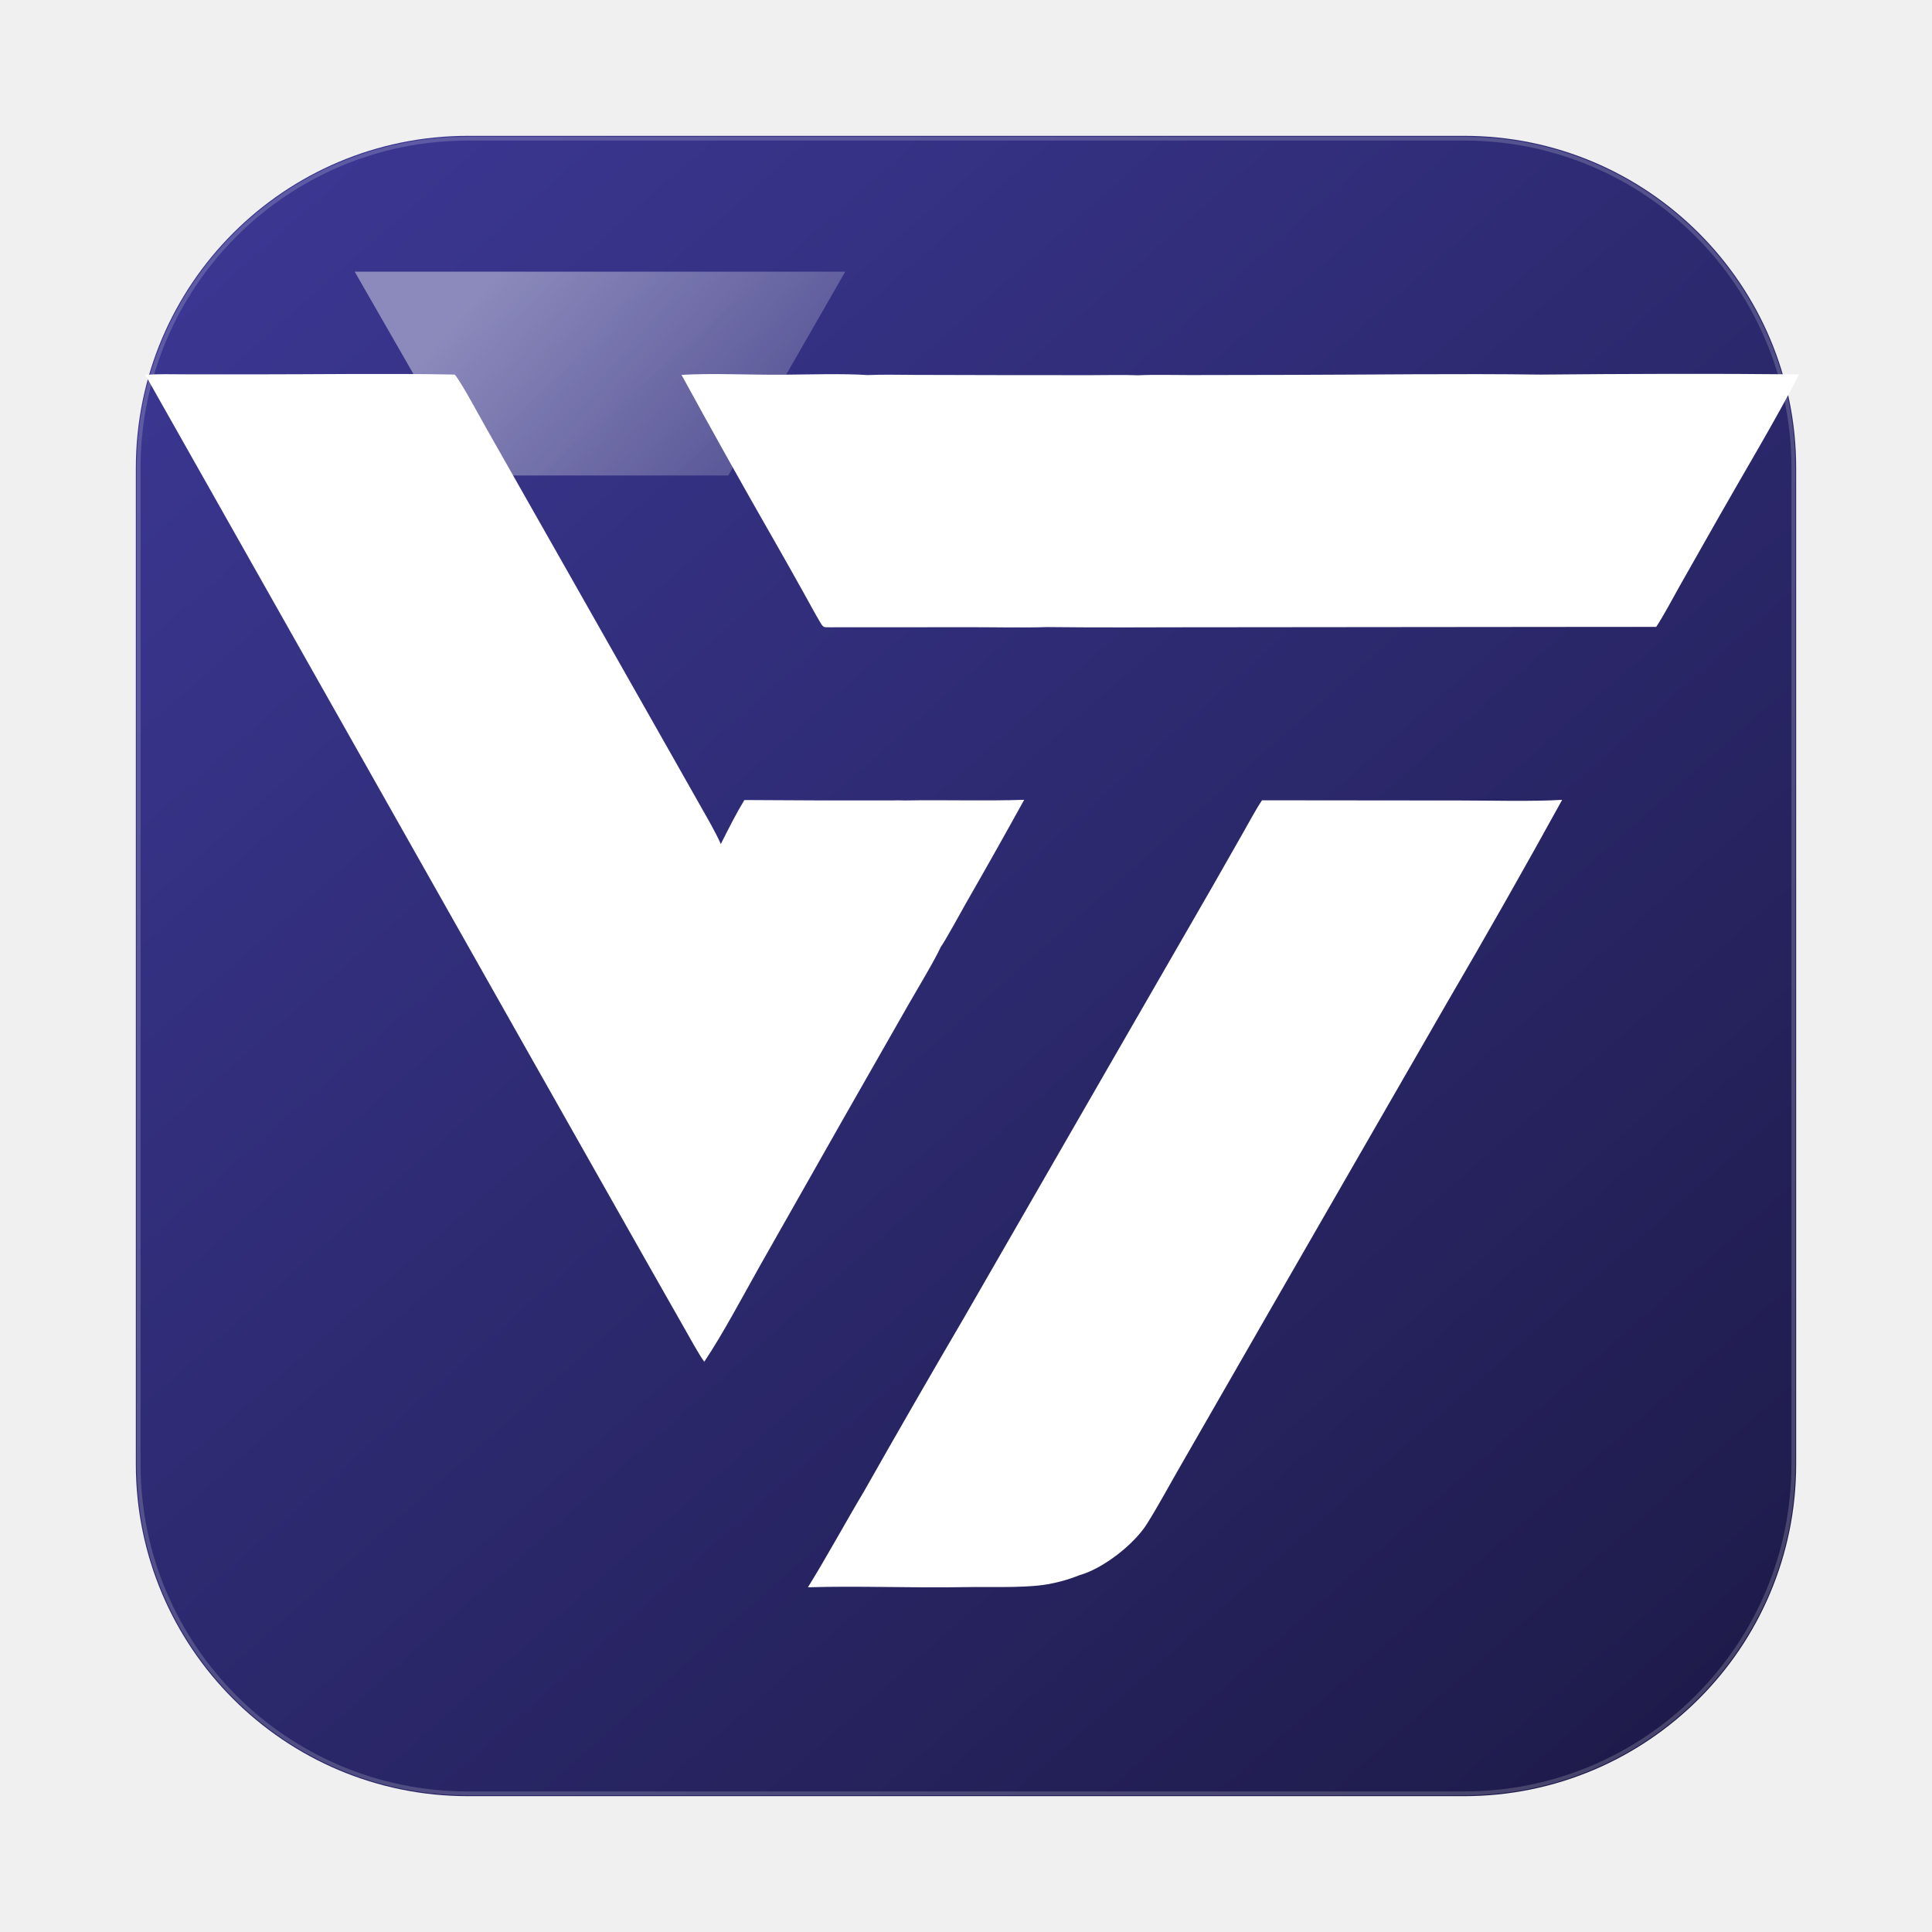
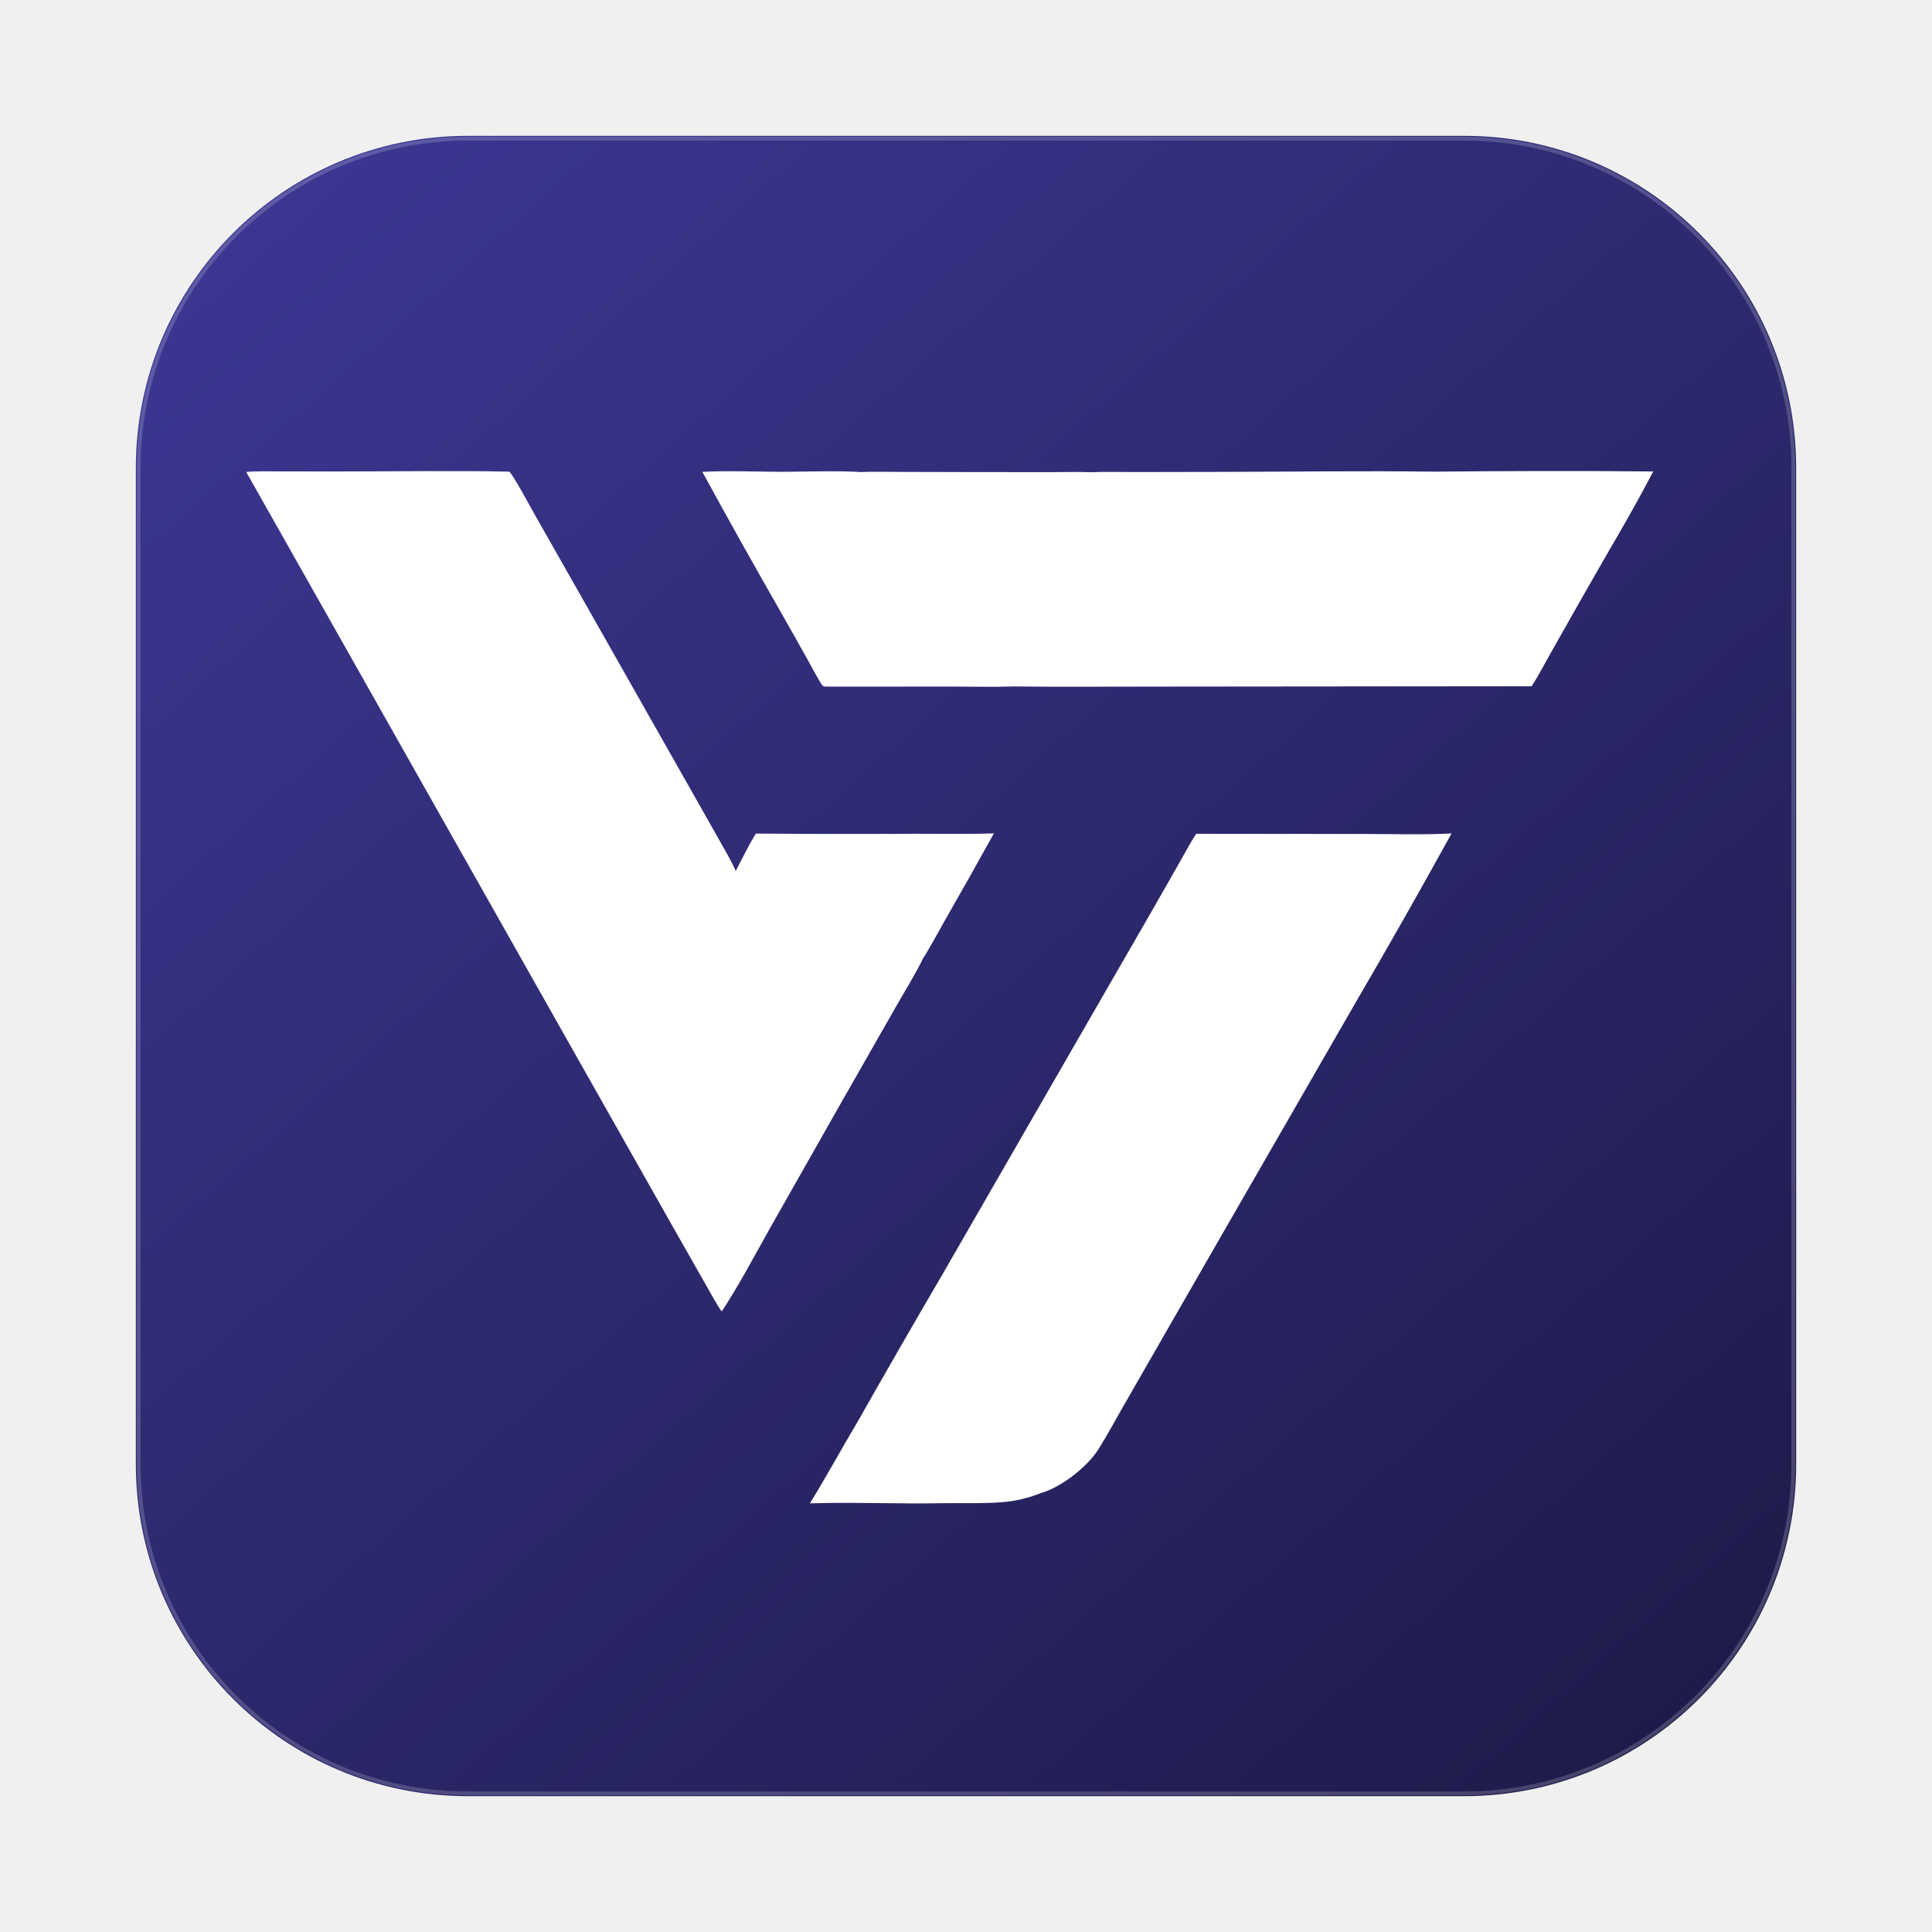
<svg xmlns="http://www.w3.org/2000/svg" width="512" height="512" viewBox="0 0 512 512" fill="none" role="img" aria-label="VTUR app icon">
  <defs>
    <linearGradient id="bg" x1="72" y1="48" x2="440" y2="464" gradientUnits="userSpaceOnUse">
      <stop offset="0" stop-color="#3B3792" />
      <stop offset="1" stop-color="#1E1B4B" />
    </linearGradient>
-     <linearGradient id="gloss" x1="118" y1="88" x2="232" y2="188" gradientUnits="userSpaceOnUse">
-       <stop offset="0" stop-color="#FFFFFF" stop-opacity="0.42" />
-       <stop offset="1" stop-color="#FFFFFF" stop-opacity="0" />
-     </linearGradient>
  </defs>
  <rect x="36" y="36" width="440" height="440" rx="88" fill="url(#bg)" />
  <rect x="36.75" y="36.75" width="438.5" height="438.5" rx="87.25" stroke="rgba(255,255,255,0.18)" />
-   <path d="M94 72H224L193 126H125L94 72Z" fill="url(#gloss)" />
-   <g transform="translate(30 84) scale(0.67)">
+   <g transform="translate(58 112) scale(0.57)">
    <path d="M12.725 22.946C16.835 22.474 24.081 22.678 28.424 22.684L55.352 22.703C81.526 22.703 109.01 22.265 135.084 22.783C137.244 25.043 145.276 39.977 147.351 43.623L178.06 97.73L219.979 171.672L232.506 193.814C234.882 198.024 238.461 204.134 240.328 208.486C243.356 202.488 246.176 196.831 249.644 191.071C269.172 191.222 288.701 191.272 308.23 191.22C309.942 191.18 311.37 191.164 313.081 191.242C328.746 190.954 344.691 191.502 360.327 190.98C352.784 204.639 345.132 218.237 337.365 231.772C335.746 234.633 328.701 247.475 327.344 249.156C325.067 254.258 317.707 266.44 314.637 271.824L288.43 317.762L255.922 375.089C249.439 386.613 240.963 402.591 233.79 413.243C231.814 410.646 227.954 403.539 226.105 400.318L210.931 373.612L163.272 289.371L12.725 22.946Z" fill="white" />
    <path d="M564.557 22.79C598.168 22.49 633.274 22.349 666.868 22.707C657.176 41.434 645.085 61.436 634.633 79.905L619.55 106.511C616.756 111.476 613.363 117.962 610.322 122.579L585.646 122.588L436.017 122.728C413.901 122.702 391.44 122.929 369.351 122.655C360.106 122.974 349.177 122.705 339.82 122.71L283.386 122.741C281.204 122.706 280.942 122.969 279.736 120.932C277.465 117.094 275.359 113.157 273.191 109.258C269.532 102.681 265.838 96.123 262.109 89.585C249.443 67.482 237.002 45.251 224.789 22.894C236.503 22.192 252.686 22.951 264.803 22.838C274.071 22.752 289.622 22.343 298.329 22.983C304.047 22.712 311.105 22.895 316.953 22.91L349.96 22.991L386.55 23.019C392.394 23.024 399.618 22.821 405.368 23.069C411.446 22.762 419.595 22.989 425.798 22.978L465.333 22.904C498.168 22.836 531.782 22.358 564.557 22.79Z" fill="white" />
    <path d="M454.397 191.174L533.049 191.251C544.982 191.251 561.487 191.704 573.12 190.99C558.37 217.772 543.278 244.366 527.849 270.764L459.133 390.097L422.731 453.442C418.179 461.277 413.621 469.852 408.856 477.427C403.798 485.469 391.506 495.11 382.136 497.69C377.47 499.569 372.596 500.872 367.613 501.569C358.737 502.75 345.685 502.224 336.513 502.395C316.233 502.777 295.001 501.846 274.793 502.458C282.383 490.207 289.609 476.844 297.046 464.387C309.989 441.534 323.097 418.774 336.368 396.109L397.463 290.036L434.493 225.807L446.966 203.91C449.181 200.016 451.945 194.825 454.397 191.174Z" fill="white" />
  </g>
</svg>
